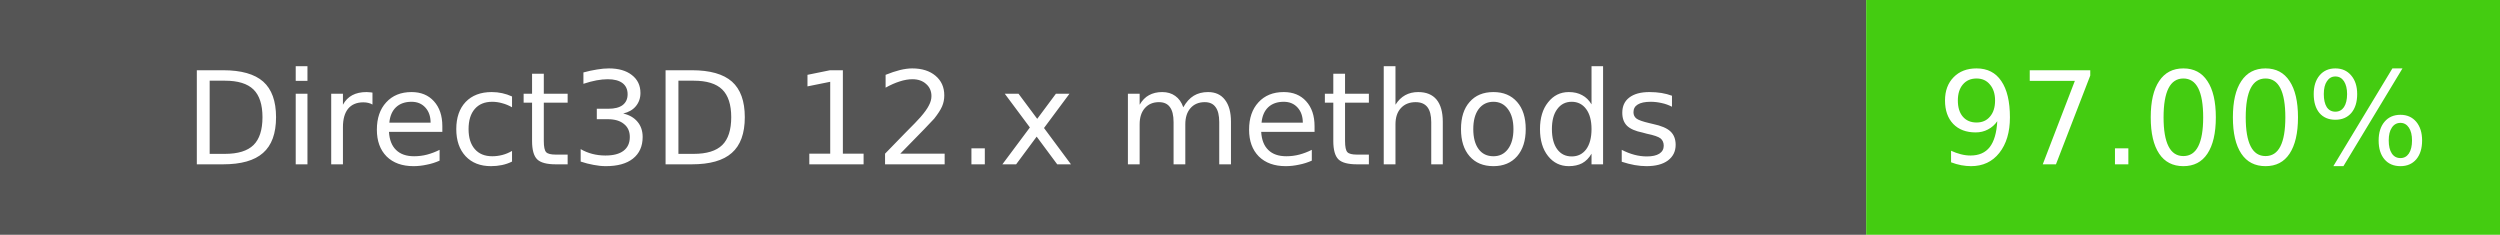
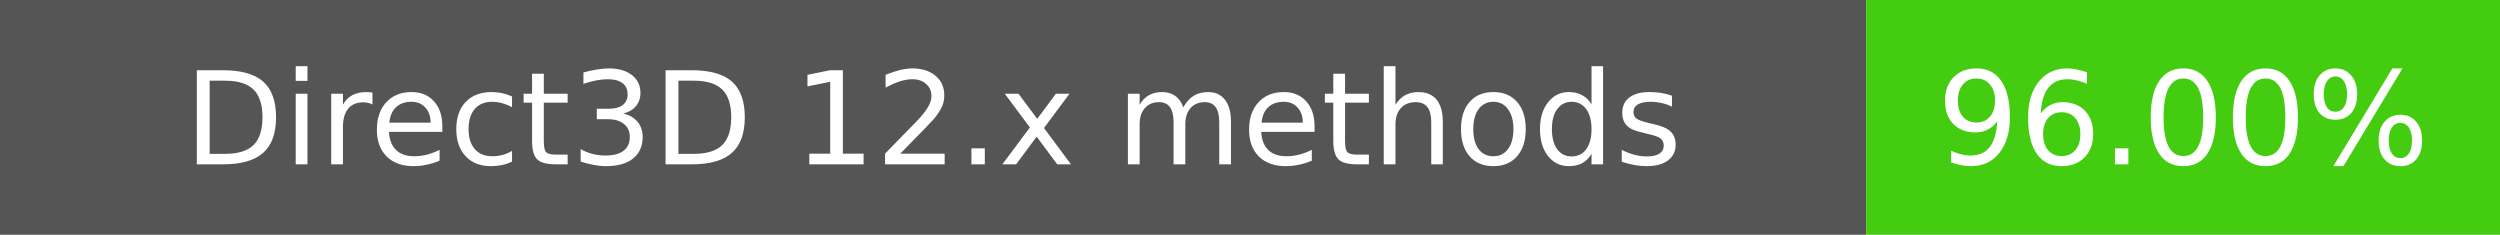
- <svg xmlns="http://www.w3.org/2000/svg" width="213" height="20" role="img" aria-label="Direct3D 12.x methods: 97.00%">
+ <svg xmlns="http://www.w3.org/2000/svg" width="213" height="20" role="img" aria-label="Direct3D 12.x methods: 96.00%">
  <rect width="159" height="20" fill="#555" />
  <rect x="159" width="54" height="20" fill="#4c1" />
  <g fill="#fff" font-family="Verdana,DejaVu Sans,sans-serif" font-size="11" text-anchor="middle">
    <text x="79.5" y="14">Direct3D 12.x methods</text>
-     <text x="186.0" y="14">97.00%</text>
+     <text x="186.0" y="14">96.00%</text>
  </g>
</svg>
